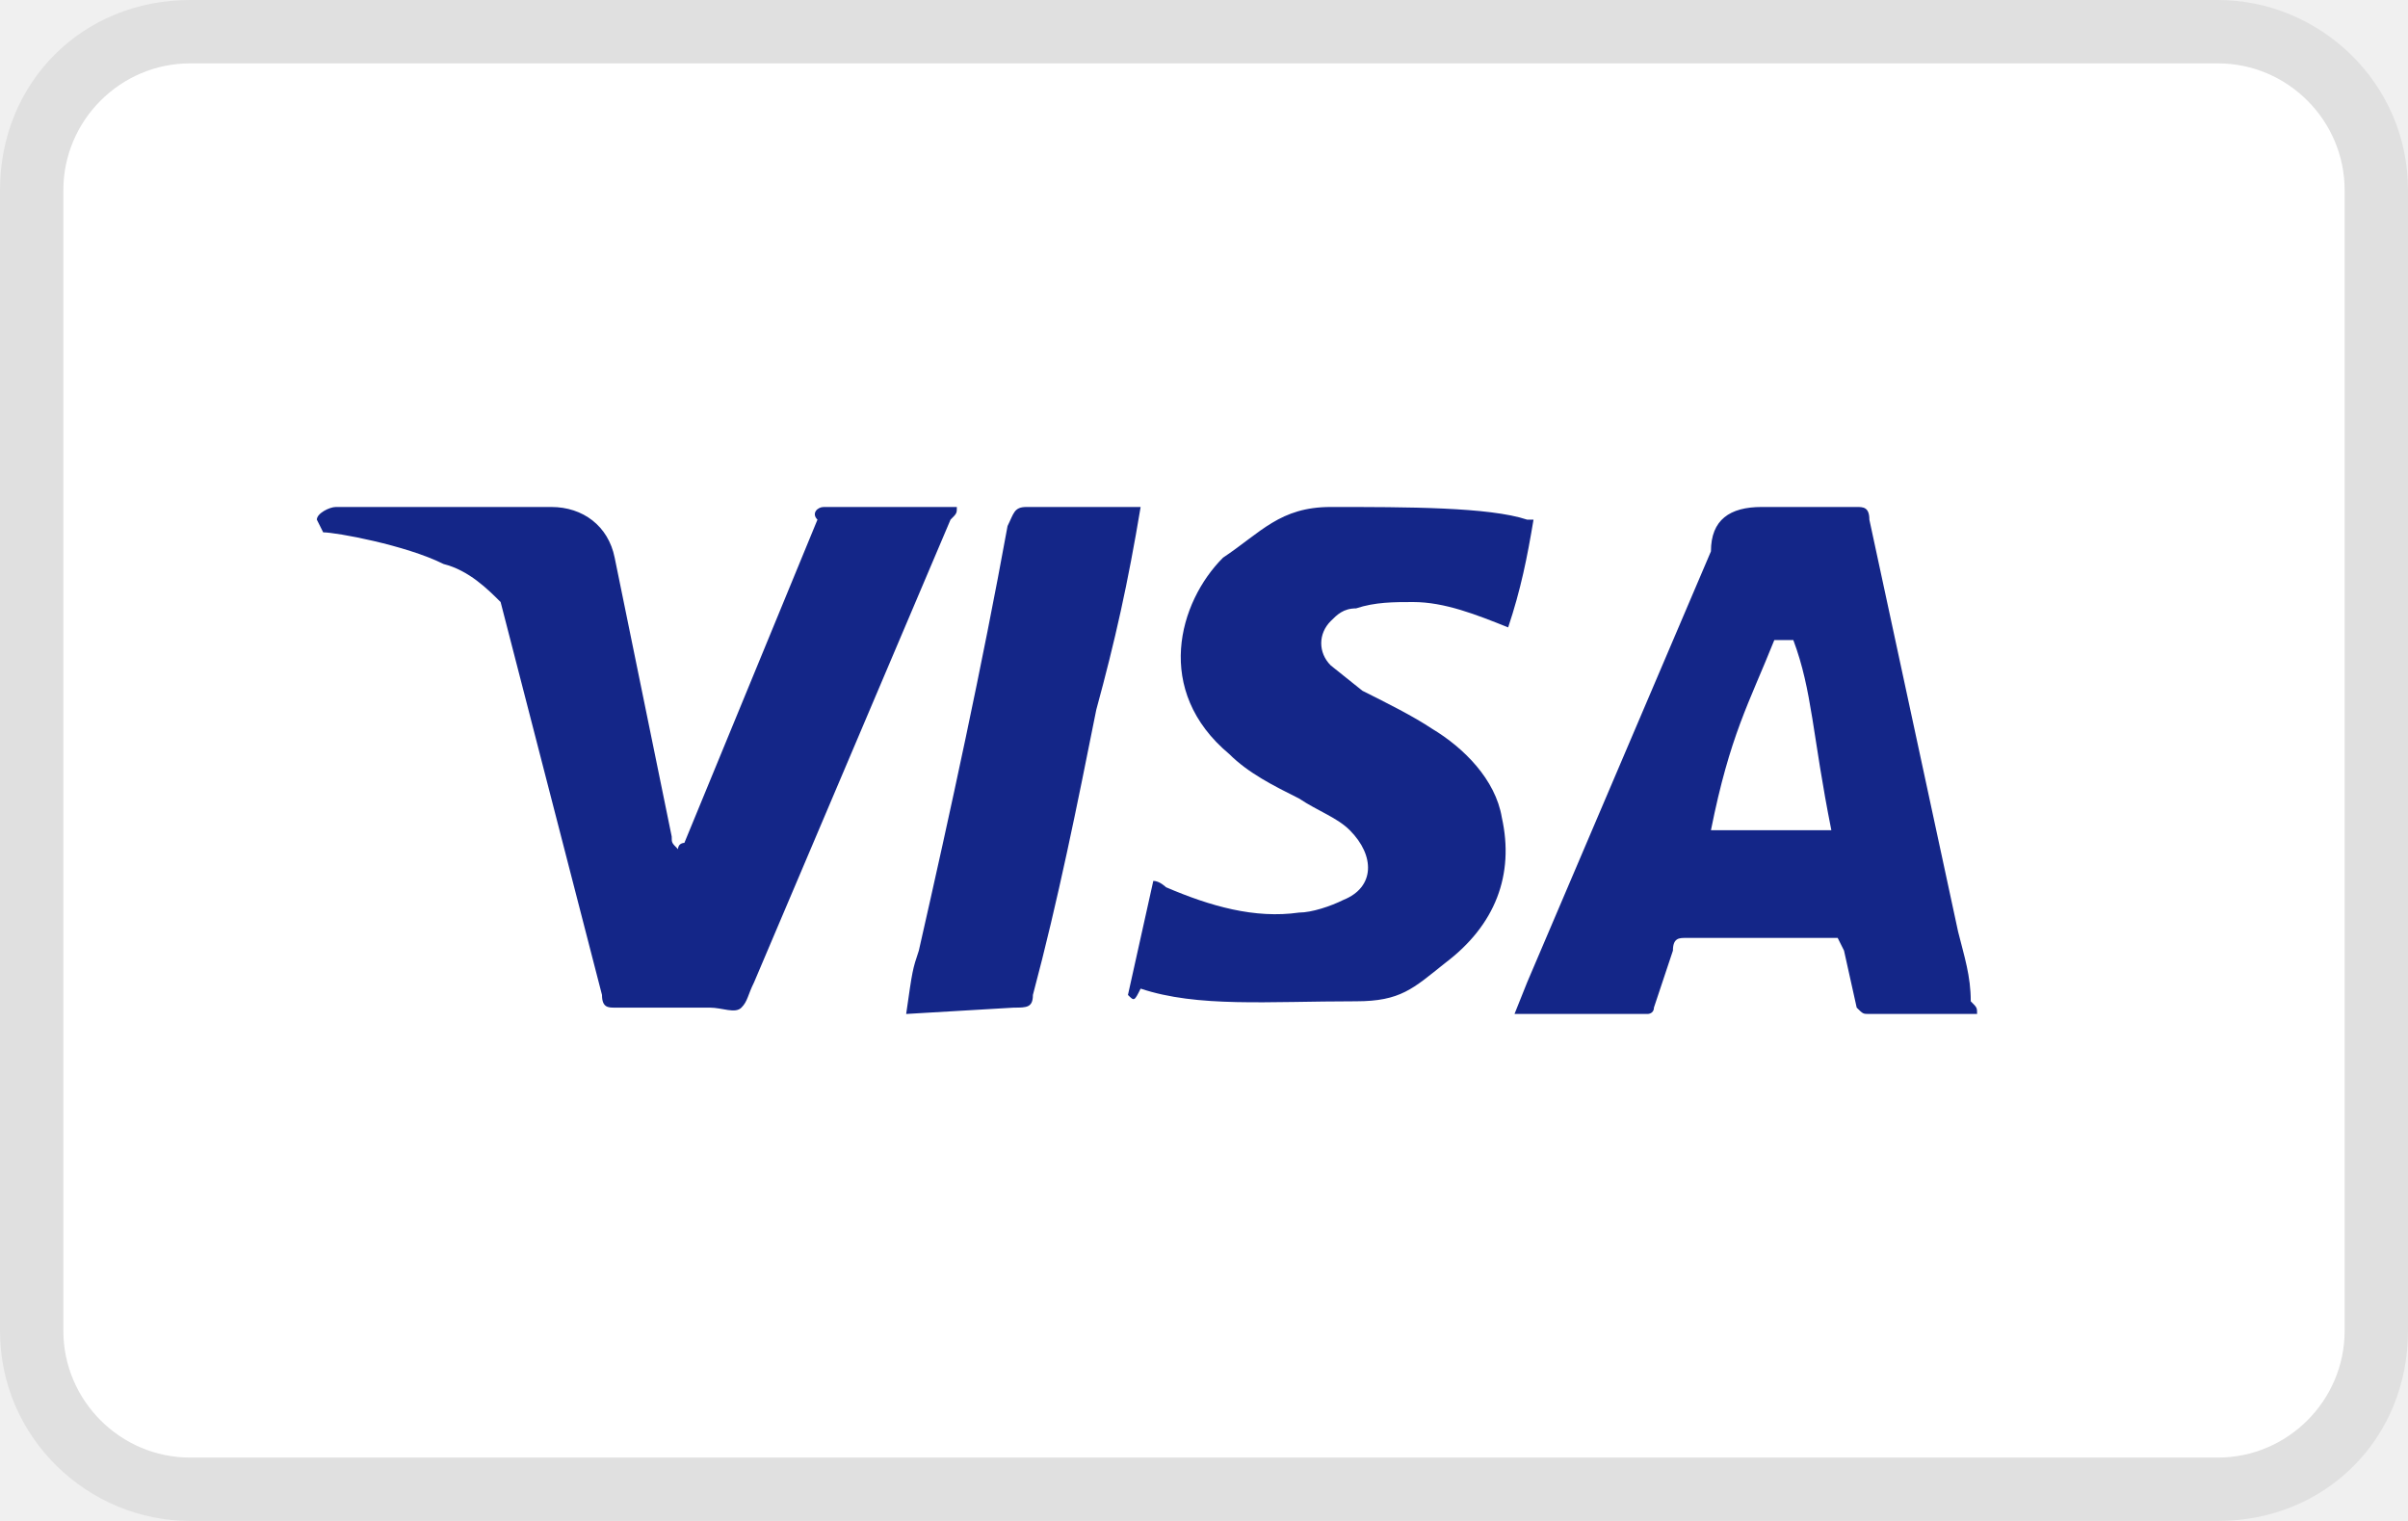
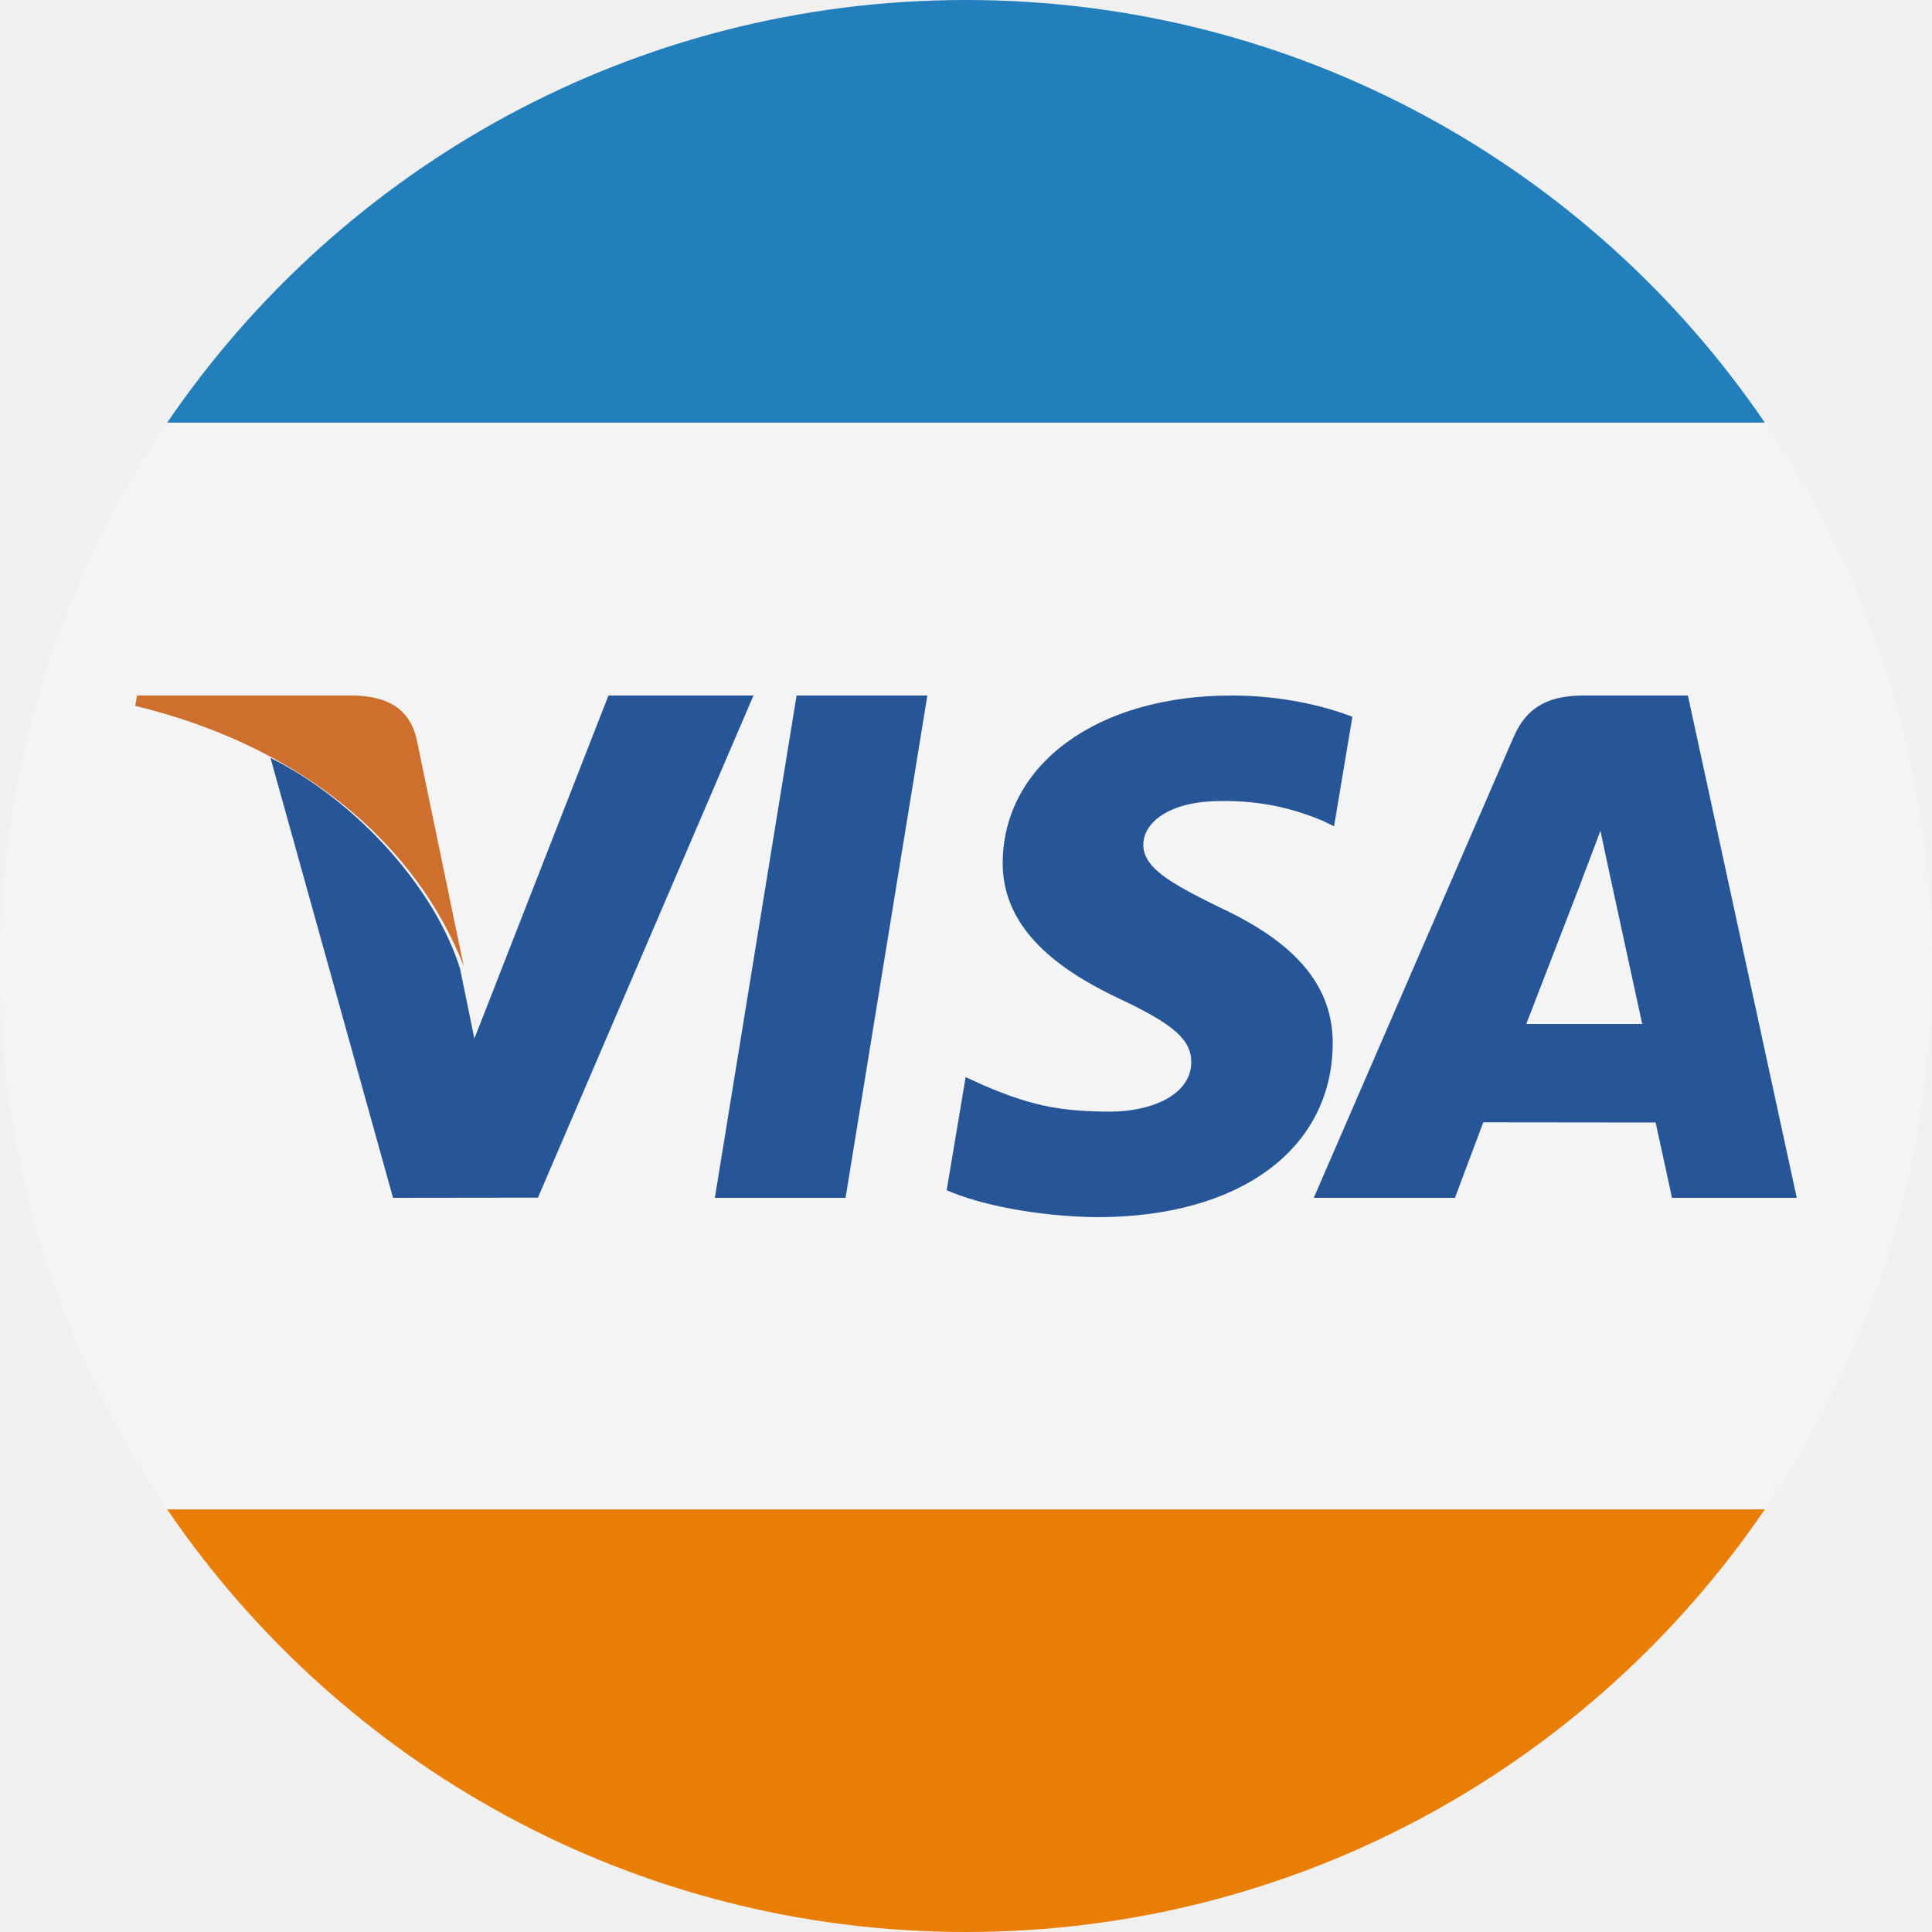
- <svg xmlns="http://www.w3.org/2000/svg" viewBox="0 0 38 24" role="img" width="38" height="24" aria-labelledby="pi-visa">
-   <path opacity=".07" d="M35 0H3C1.3 0 0 1.3 0 3v18c0 1.7 1.4 3 3 3h32c1.7 0 3-1.3 3-3V3c0-1.7-1.4-3-3-3z" />
-   <path fill="#fff" d="M35 1c1.1 0 2 .9 2 2v18c0 1.1-.9 2-2 2H3c-1.1 0-2-.9-2-2V3c0-1.1.9-2 2-2h32" />
-   <path d="M28.3 10.1H28c-.4 1-.7 1.5-1 3h1.9c-.3-1.5-.3-2.2-.6-3zm2.9 5.9h-1.7c-.1 0-.1 0-.2-.1l-.2-.9-.1-.2h-2.4c-.1 0-.2 0-.2.2l-.3.9c0 .1-.1.1-.1.1h-2.1l.2-.5L27 8.7c0-.5.3-.7.8-.7h1.5c.1 0 .2 0 .2.2l1.4 6.5c.1.4.2.7.2 1.1.1.1.1.1.1.2zm-13.4-.3l.4-1.8c.1 0 .2.1.2.1.7.3 1.4.5 2.1.4.2 0 .5-.1.7-.2.5-.2.5-.7.1-1.1-.2-.2-.5-.3-.8-.5-.4-.2-.8-.4-1.1-.7-1.2-1-.8-2.4-.1-3.1.6-.4.9-.8 1.7-.8 1.2 0 2.5 0 3.1.2h.1c-.1.6-.2 1.1-.4 1.7-.5-.2-1-.4-1.5-.4-.3 0-.6 0-.9.1-.2 0-.3.1-.4.2-.2.2-.2.5 0 .7l.5.4c.4.2.8.4 1.1.6.5.3 1 .8 1.1 1.4.2.9-.1 1.7-.9 2.3-.5.4-.7.6-1.4.6-1.4 0-2.5.1-3.4-.2-.1.2-.1.2-.2.1zm-3.5.3c.1-.7.1-.7.2-1 .5-2.2 1-4.5 1.4-6.7.1-.2.1-.3.3-.3H18c-.2 1.2-.4 2.1-.7 3.2-.3 1.5-.6 3-1 4.5 0 .2-.1.2-.3.2M5 8.2c0-.1.2-.2.3-.2h3.4c.5 0 .9.3 1 .8l.9 4.4c0 .1 0 .1.1.2 0-.1.1-.1.1-.1l2.1-5.1c-.1-.1 0-.2.1-.2h2.1c0 .1 0 .1-.1.2l-3.1 7.3c-.1.2-.1.3-.2.4-.1.1-.3 0-.5 0H9.7c-.1 0-.2 0-.2-.2L7.9 9.5c-.2-.2-.5-.5-.9-.6-.6-.3-1.7-.5-1.9-.5L5 8.2z" fill="#142688" />
+ <svg xmlns="http://www.w3.org/2000/svg" height="32px" version="1.1" viewBox="0 0 32 32" width="32px">
+   <defs />
+   <g fill="none" fill-rule="evenodd" id="Circle" stroke="none" stroke-width="1">
+     <g id="visa">
+       <circle cx="16" cy="16" fill="#F4F4F4" id="Oval-3" r="16" />
+       <path d="M2.769,7 L29.231,7 C26.351,2.774 21.499,0 16,0 C10.501,0 5.649,2.774 2.769,7 Z" fill="#227FBB" id="Rectangle" />
+       <path d="M29.231,25 L2.769,25 C5.649,29.226 10.501,32 16,32 C21.499,32 26.351,29.226 29.231,25 Z" fill="#E87E04" id="Rectangle" />
+       <g id="Group" transform="translate(2.24, 11.52)">
+         <path d="M20.16,0.352 C19.716,0.182 19.021,0 18.153,0 C15.94,0 14.381,1.135 14.368,2.762 C14.355,3.965 15.481,4.636 16.33,5.036 C17.202,5.447 17.495,5.708 17.491,6.075 C17.485,6.636 16.795,6.892 16.151,6.892 C15.255,6.892 14.778,6.765 14.043,6.453 L13.754,6.32 L13.44,8.193 C13.963,8.427 14.93,8.63 15.935,8.64 C18.289,8.64 19.817,7.518 19.834,5.78 C19.843,4.828 19.246,4.103 17.954,3.506 C17.171,3.119 16.692,2.86 16.697,2.468 C16.697,2.12 17.103,1.748 17.98,1.748 C18.712,1.737 19.242,1.9 19.656,2.069 L19.856,2.166 L20.16,0.352" fill="#265697" id="Shape" />
+         <path d="M25.717,0 L23.995,0 C23.462,0 23.063,0.148 22.829,0.69 L19.52,8.32 L21.859,8.32 C21.859,8.32 22.242,7.294 22.328,7.069 C22.584,7.069 24.857,7.072 25.182,7.072 C25.248,7.364 25.453,8.32 25.453,8.32 L27.52,8.32 L25.717,0 L25.717,0 Z M23.04,5.44 C23.231,4.948 23.962,3.054 23.962,3.054 C23.948,3.077 24.151,2.56 24.268,2.24 L24.425,2.976 C24.425,2.976 24.867,5.013 24.96,5.44 L23.04,5.44 L23.04,5.44 L23.04,5.44 L23.04,5.44 Z" fill="#265697" id="Shape" />
+         <polygon fill="#265697" id="Shape" points="9.6 8.32 10.954 0 13.12 0 11.765 8.32" />
+         <path d="M7.838,0 L5.617,5.683 L5.381,4.528 C4.968,3.197 3.68,1.754 2.24,1.032 L4.27,8.32 L6.67,8.317 L10.24,0 L7.838,0" fill="#265697" id="Shape" />
+         <path d="M3.64,0 L0.029,0 L0,0.171 C2.809,0.853 4.668,2.501 5.44,4.48 L4.655,0.695 C4.519,0.174 4.126,0.018 3.64,0" fill="#CE6F2D" id="Shape" />
+       </g>
+     </g>
+   </g>
</svg>
